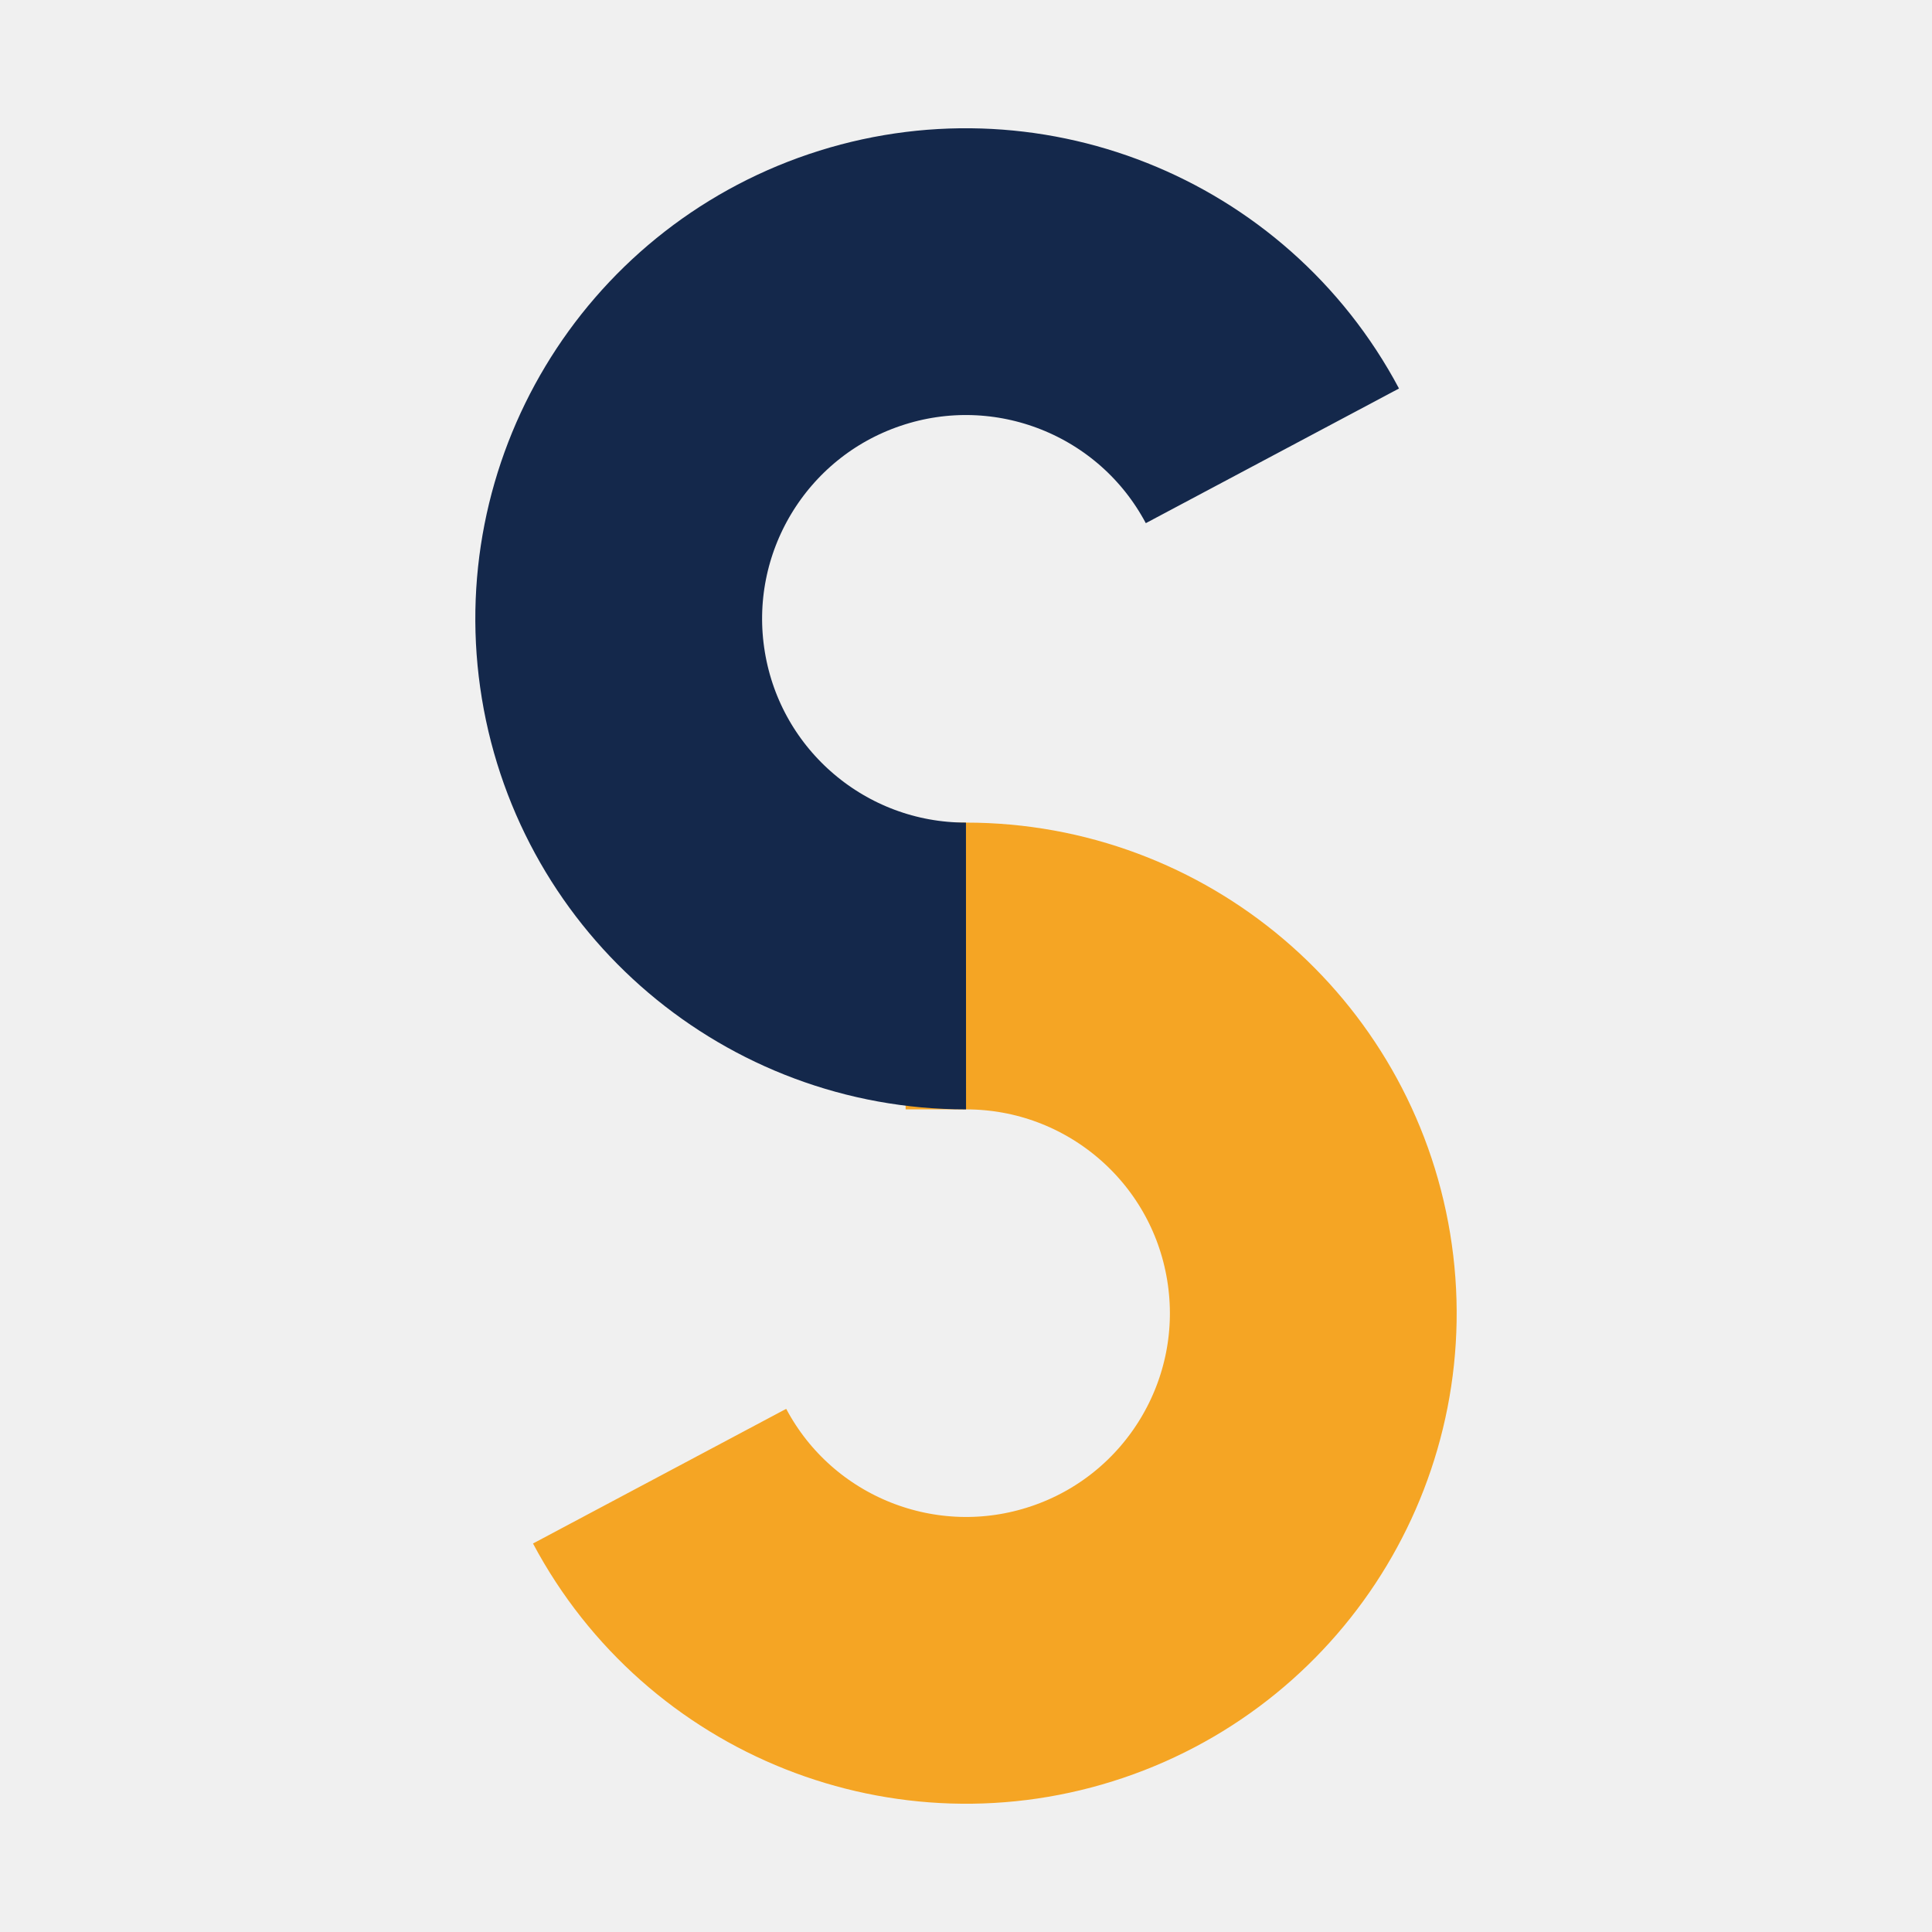
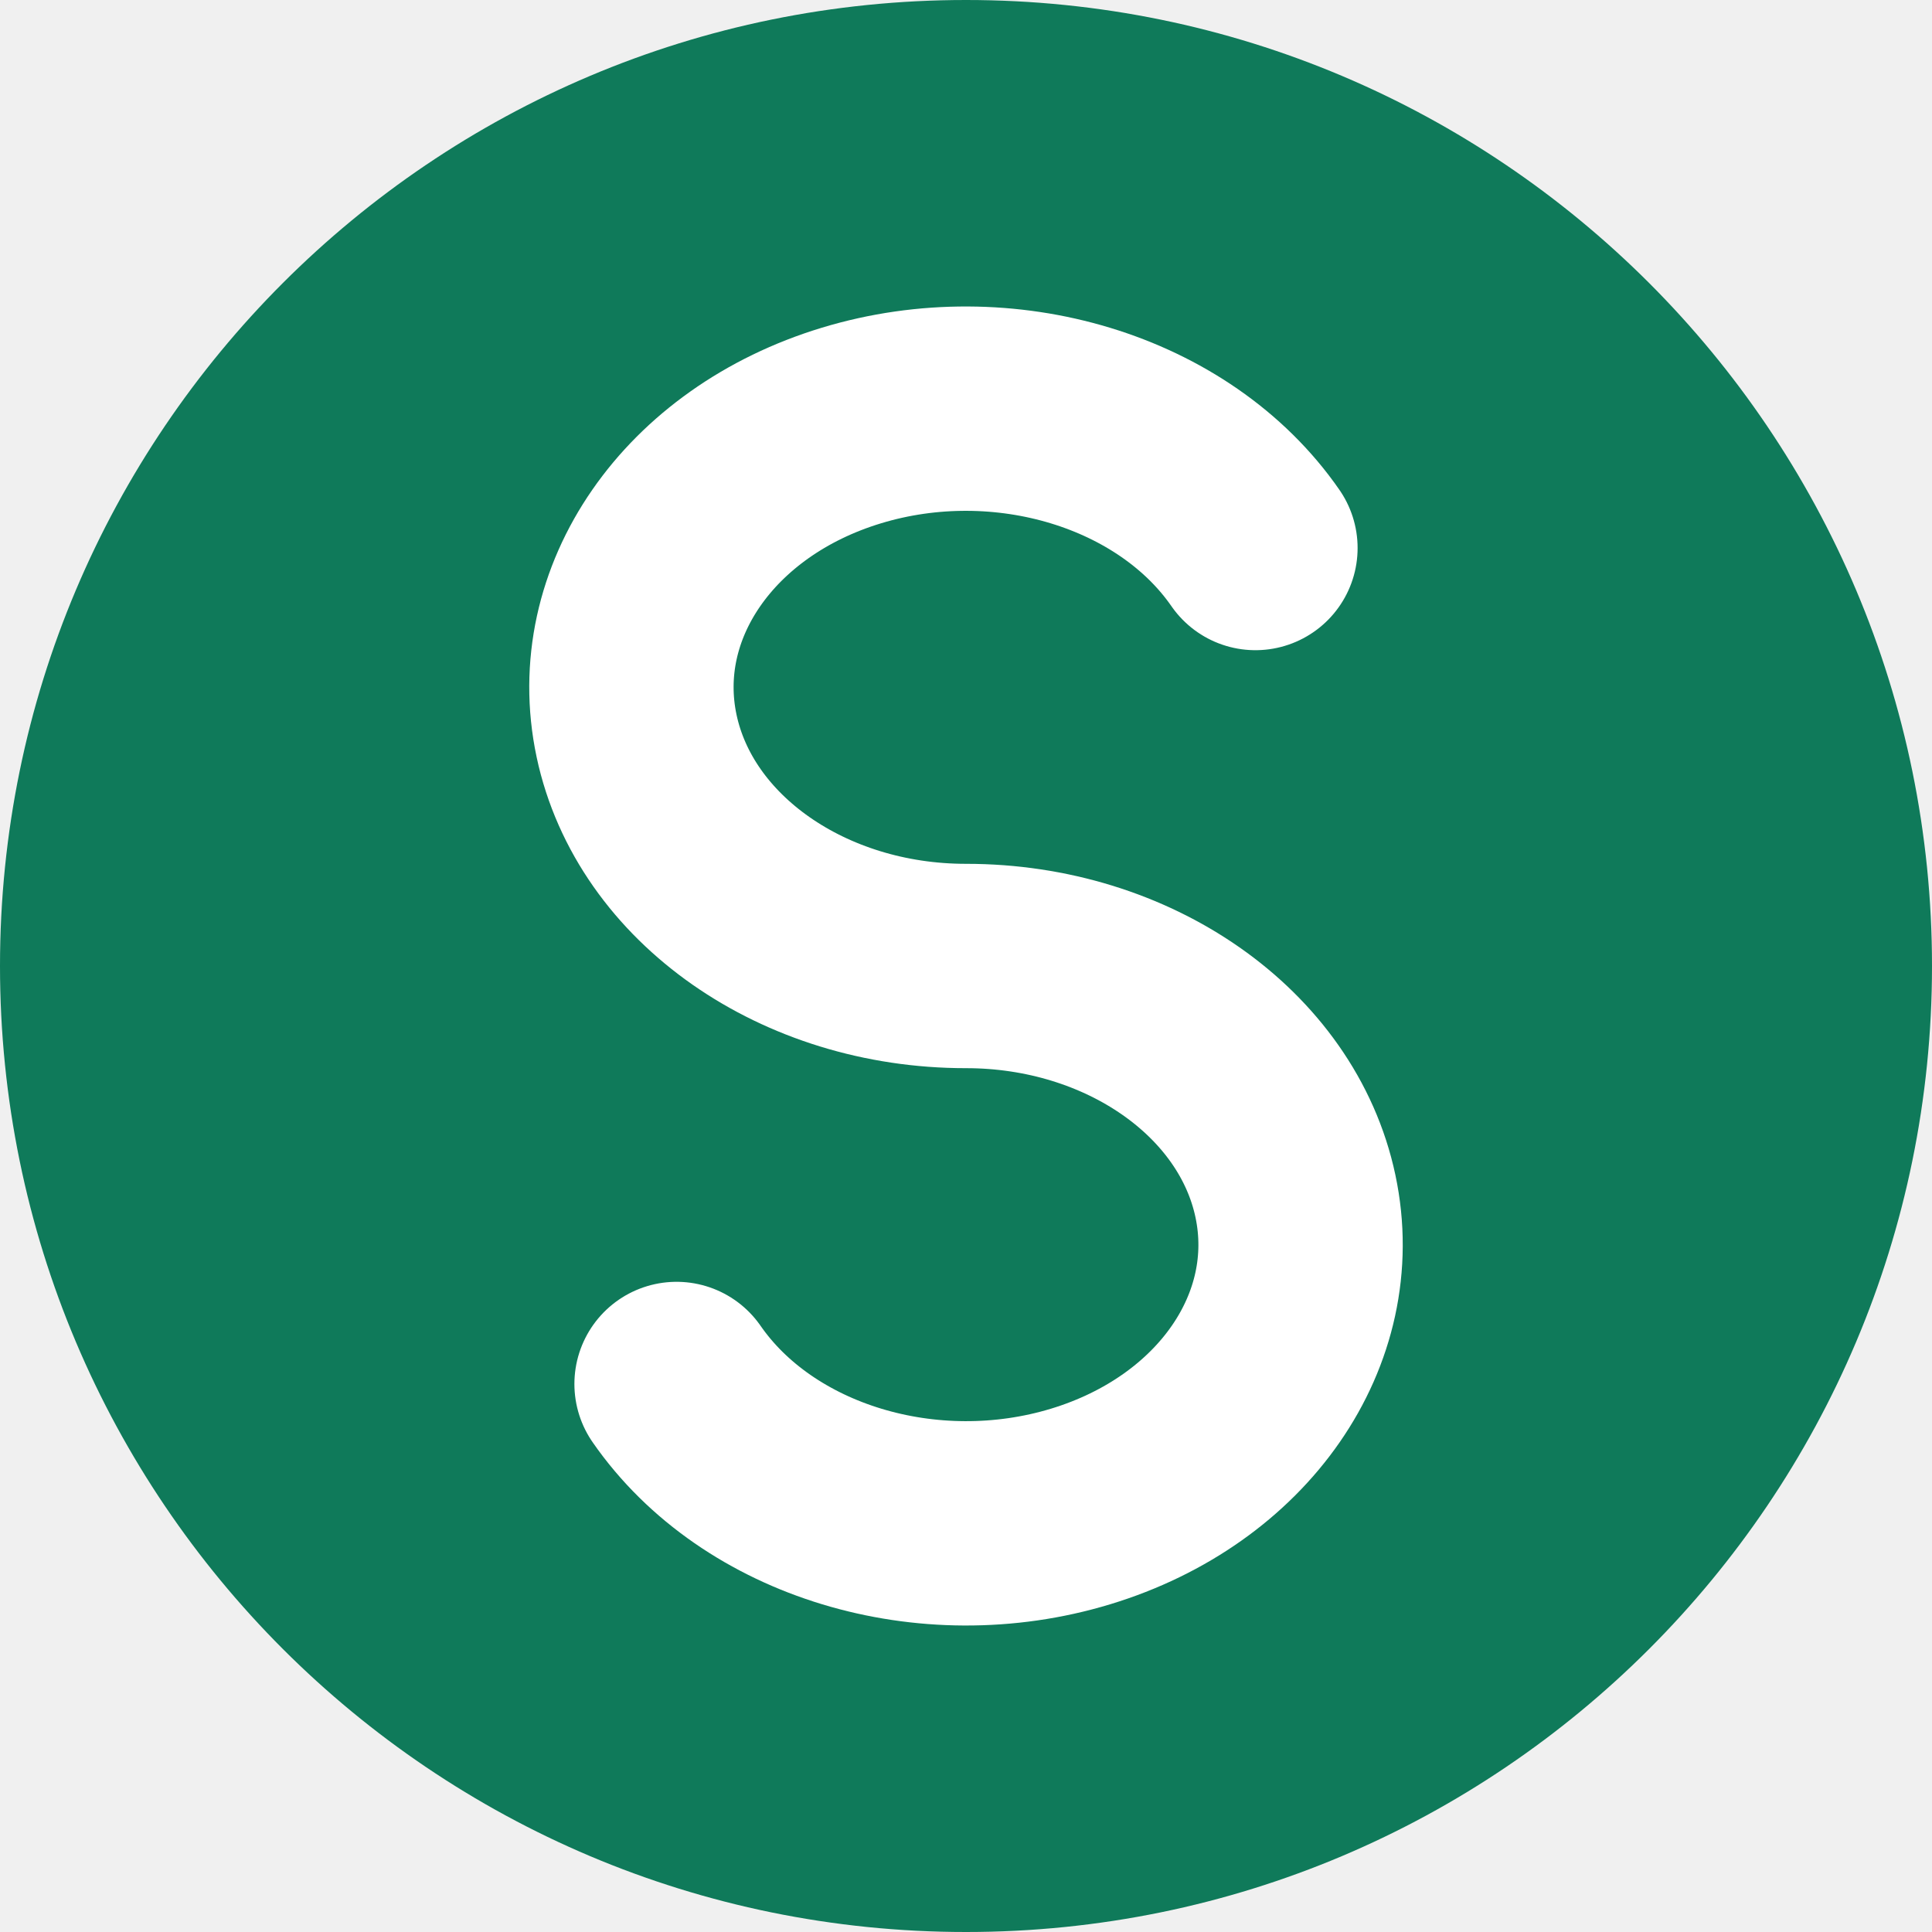
- <svg xmlns="http://www.w3.org/2000/svg" class="" viewBox="0 0 64 64" role="img" aria-label="Siersz">
-   <g transform="translate(0 0) scale(1.0)" fill="none" stroke-width="9.5" stroke-linecap="butt">
-     <path d="M30 32H32A11.5 11.5 0 1 1 21.85 48.90" stroke="#f5a524" />
-     <path d="M42.15 15.10A11.5 11.5 0 1 0 32 32.0" stroke="#14284b" />
+ <svg xmlns="http://www.w3.org/2000/svg" viewBox="0 0 52 52" role="img" aria-label="Siersz">
+   <g id="Mark_Circle">
+     <circle cx="26.0" cy="26.0" r="26.0" fill="#0F7A5A" />
+   </g>
+   <g id="Mark_S">
+     <path transform="translate(0 0) scale(1.0)" d="M 33.79 14.75 A 9 7.5 0 1 0 26 26 A 9 7.5 0 1 1 18.21 37.25" fill="none" stroke="#FFFFFF" stroke-width="5.5" stroke-linecap="round" />
  </g>
</svg>
